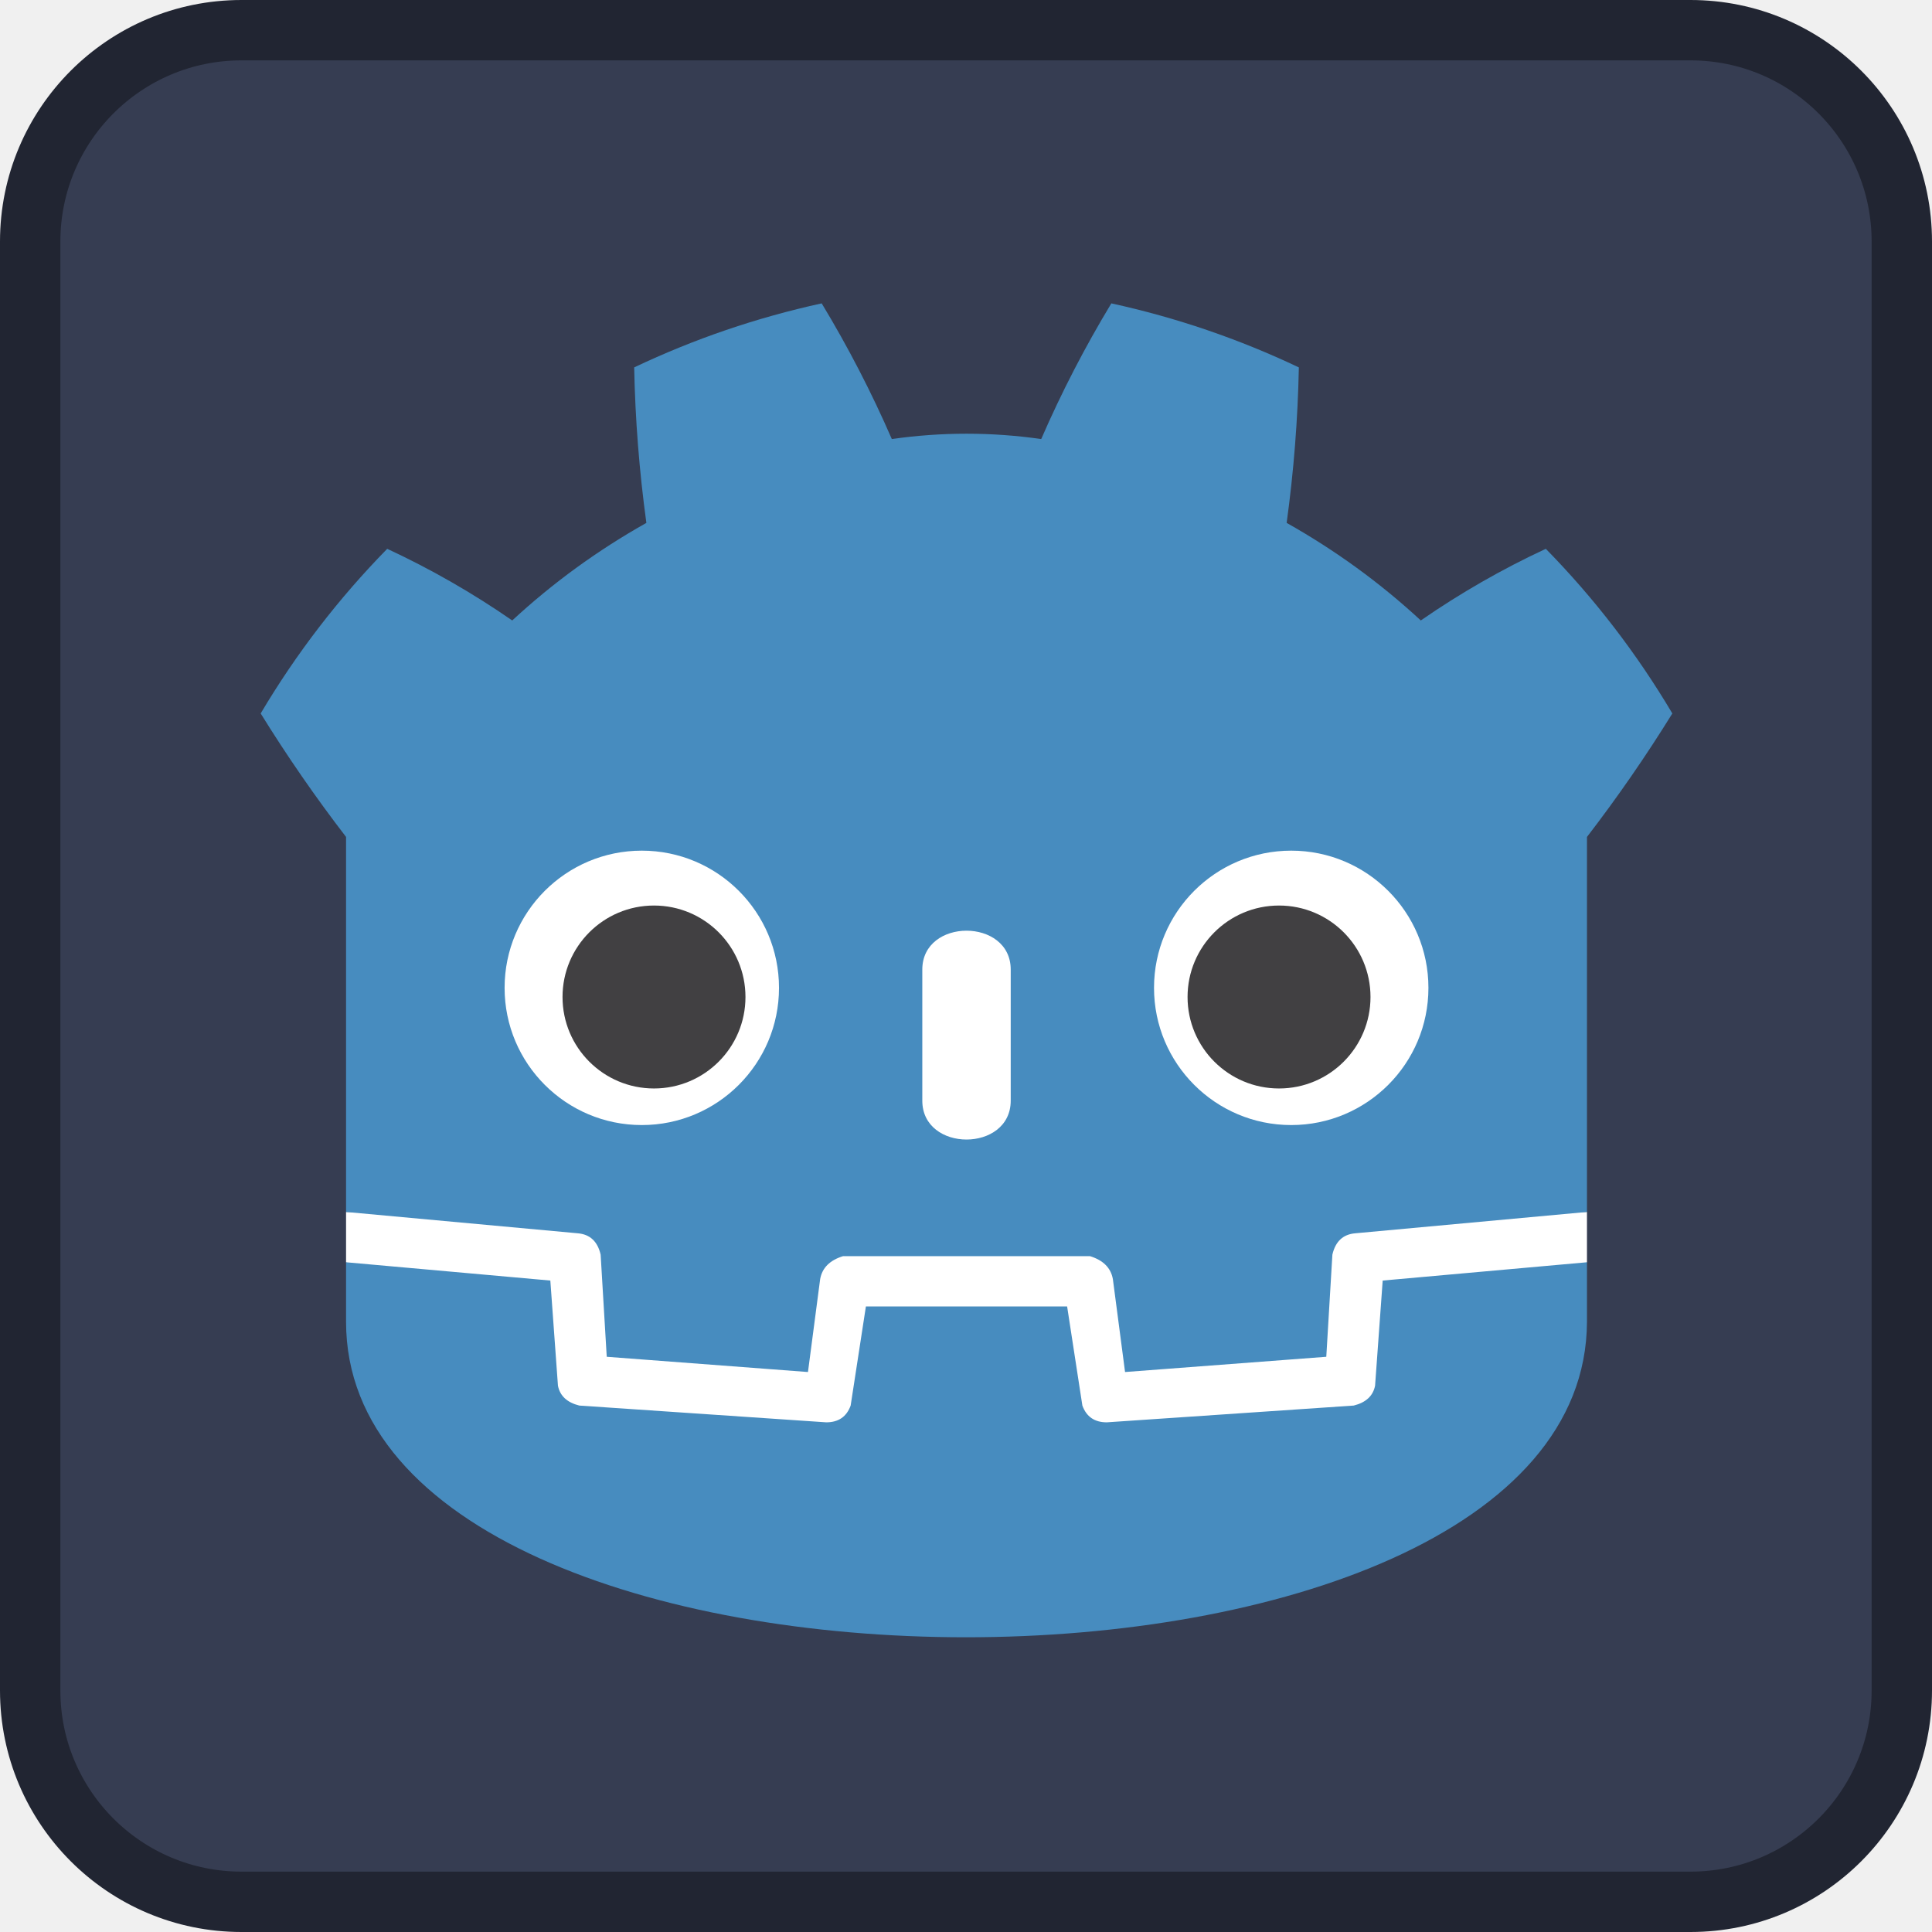
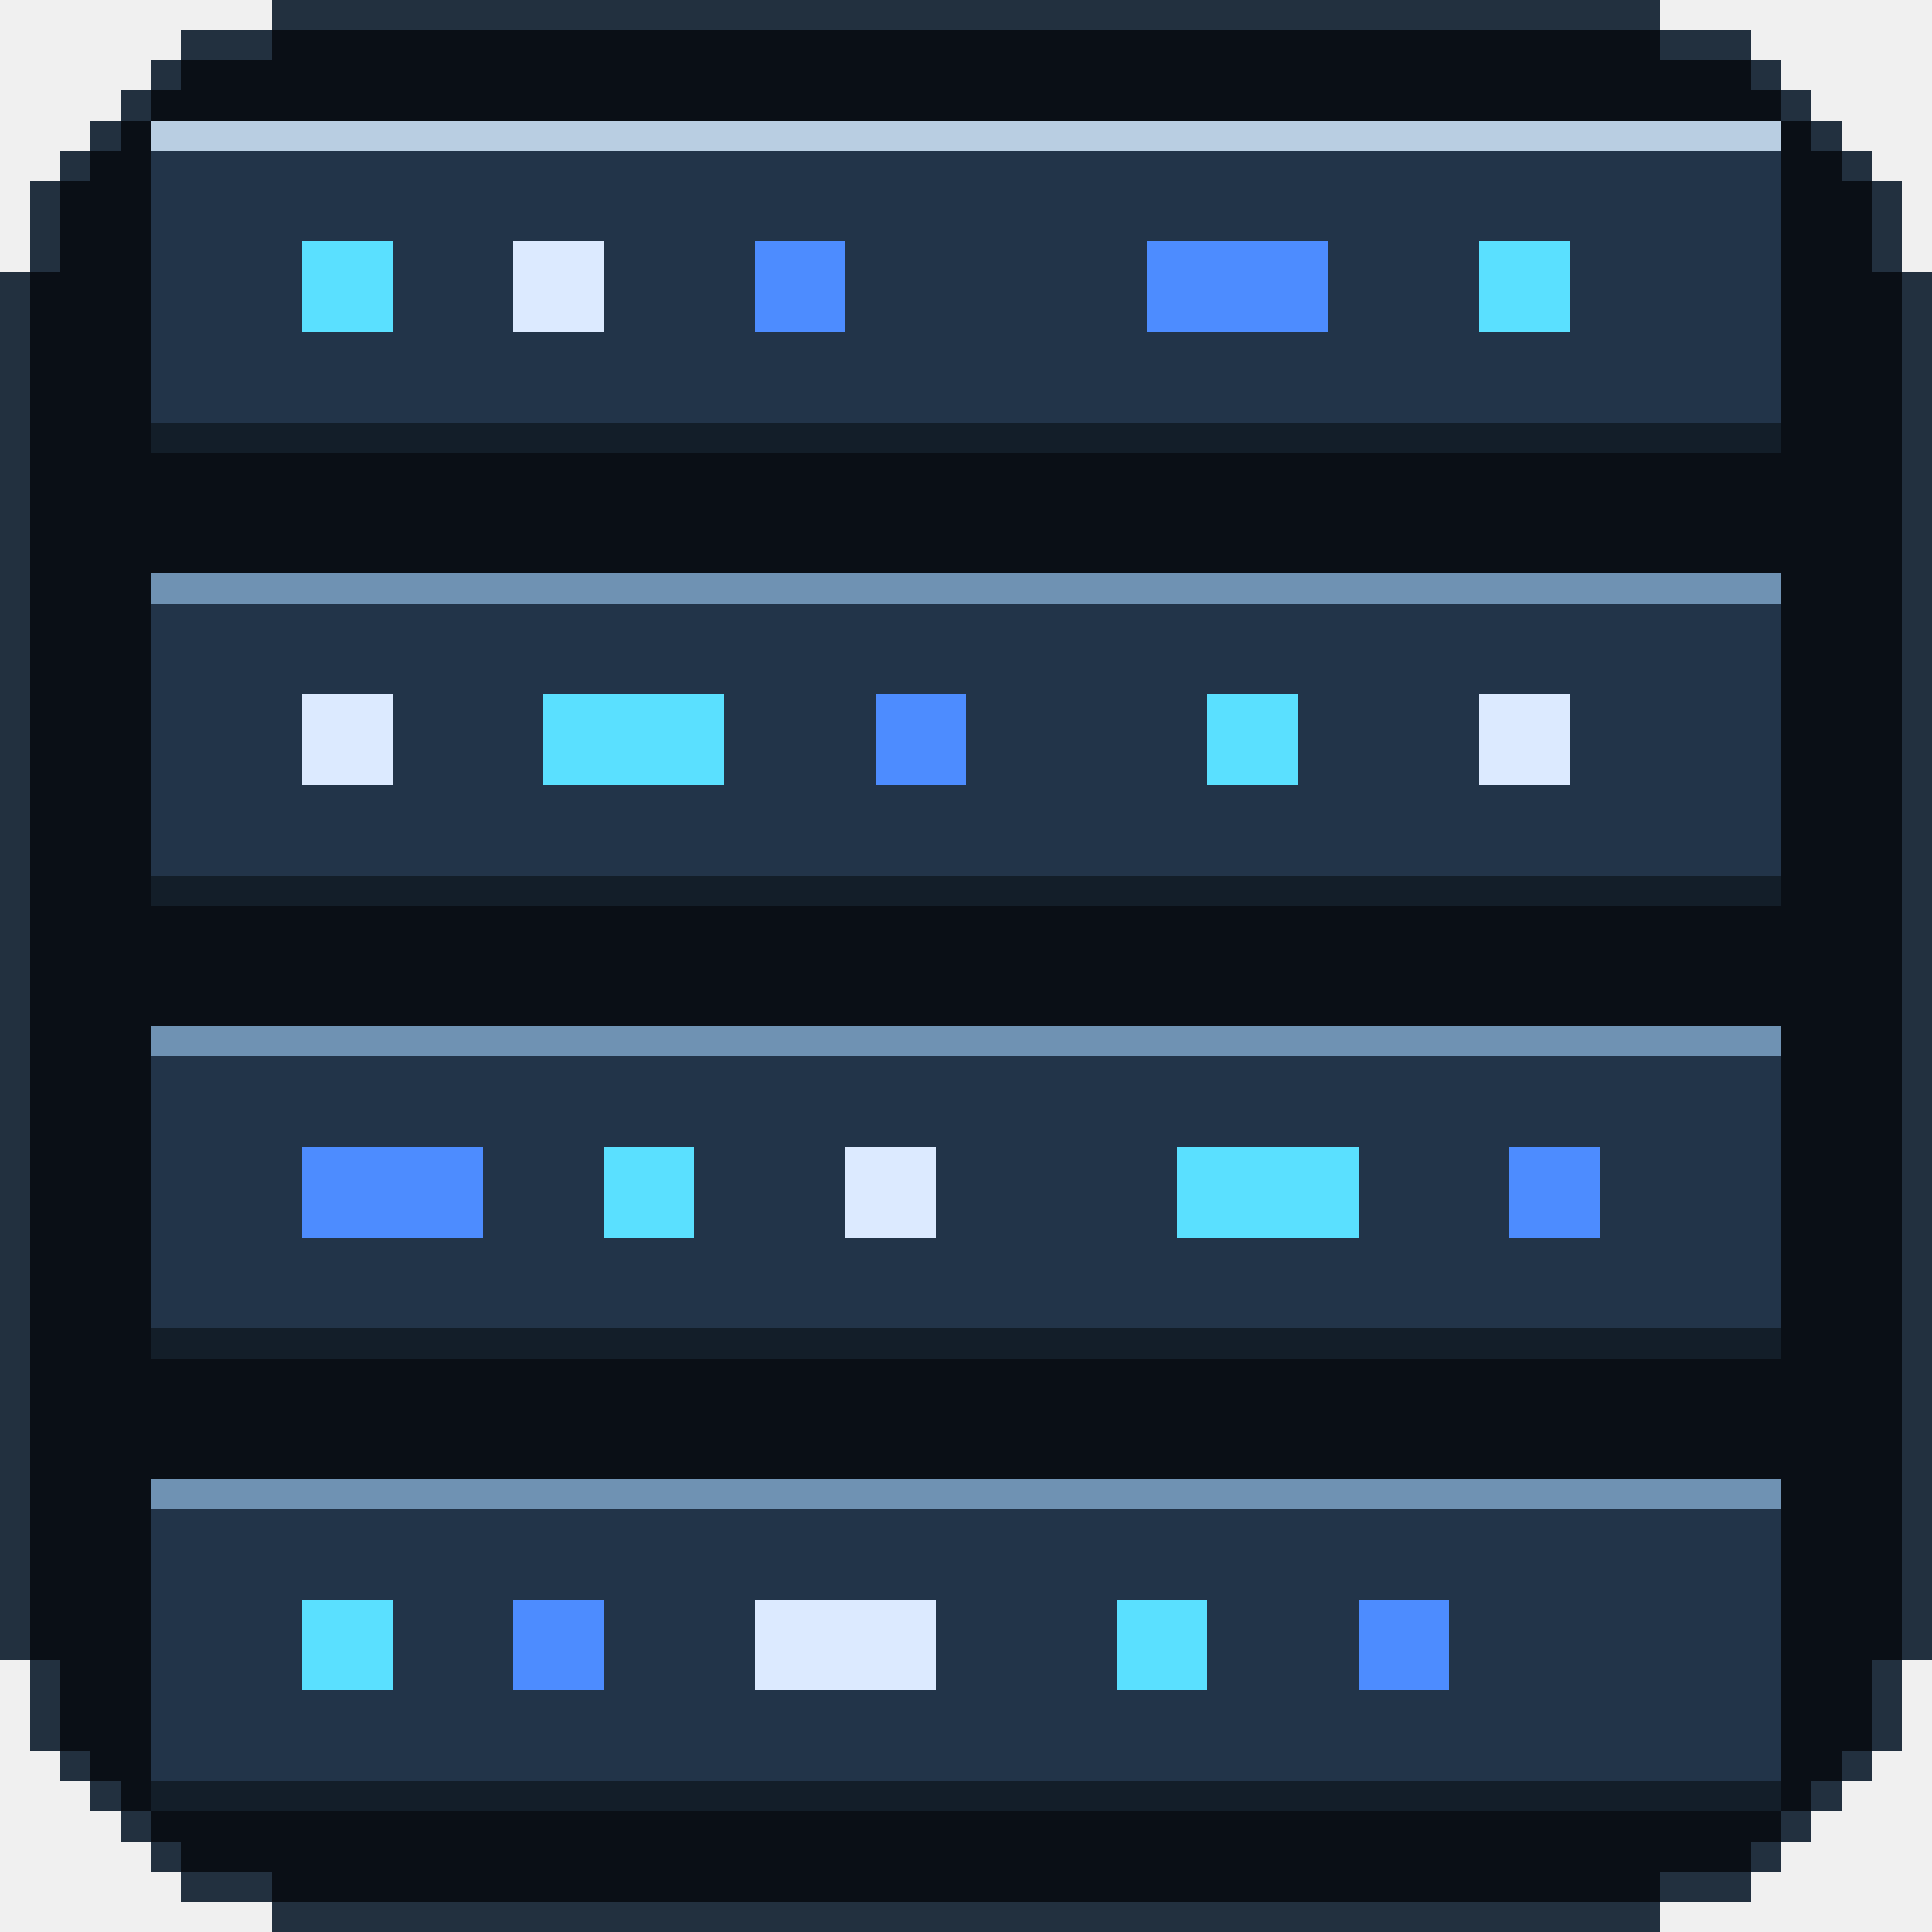
- <svg xmlns="http://www.w3.org/2000/svg" width="128" height="128">
-   <rect width="124" height="124" x="2" y="2" fill="#363d52" stroke="#212532" stroke-width="4" rx="14" />
-   <g fill="#fff" transform="translate(12.322 12.322)scale(.101)">
-     <path d="M105 673v33q407 354 814 0v-33z" />
-     <path fill="#478cbf" d="m105 673 152 14q12 1 15 14l4 67 132 10 8-61q2-11 15-15h162q13 4 15 15l8 61 132-10 4-67q3-13 15-14l152-14V427q30-39 56-81-35-59-83-108-43 20-82 47-40-37-88-64 7-51 8-102-59-28-123-42-26 43-46 89-49-7-98 0-20-46-46-89-64 14-123 42 1 51 8 102-48 27-88 64-39-27-82-47-48 49-83 108 26 42 56 81zm0 33v39c0 276 813 276 814 0v-39l-134 12-5 69q-2 10-14 13l-162 11q-12 0-16-11l-10-65H446l-10 65q-4 11-16 11l-162-11q-12-3-14-13l-5-69z" />
-     <path d="M483 600c0 34 58 34 58 0v-86c0-34-58-34-58 0z" />
-     <circle cx="725" cy="526" r="90" />
-     <circle cx="299" cy="526" r="90" />
-   </g>
-   <g fill="#414042" transform="translate(12.322 12.322)scale(.101)">
-     <circle cx="307" cy="532" r="60" />
-     <circle cx="717" cy="532" r="60" />
-   </g>
+ <svg xmlns="http://www.w3.org/2000/svg" width="512" height="512" viewBox="0 0 64 64" shape-rendering="crispEdges">
+   <rect x="9" y="0" width="46" height="1" fill="#22303f" />
+   <rect x="6" y="1" width="3" height="1" fill="#22303f" />
+   <rect x="9" y="1" width="46" height="1" fill="#0a0f16" />
+   <rect x="55" y="1" width="3" height="1" fill="#22303f" />
+   <rect x="5" y="2" width="1" height="1" fill="#22303f" />
+   <rect x="6" y="2" width="52" height="1" fill="#0a0f16" />
+   <rect x="58" y="2" width="1" height="1" fill="#22303f" />
+   <rect x="4" y="3" width="1" height="1" fill="#22303f" />
+   <rect x="5" y="3" width="54" height="1" fill="#0a0f16" />
+   <rect x="59" y="3" width="1" height="1" fill="#22303f" />
+   <rect x="3" y="4" width="1" height="1" fill="#22303f" />
+   <rect x="4" y="4" width="1" height="1" fill="#0a0f16" />
+   <rect x="5" y="4" width="54" height="1" fill="#b9cee2" />
+   <rect x="59" y="4" width="1" height="1" fill="#0a0f16" />
+   <rect x="60" y="4" width="1" height="1" fill="#22303f" />
+   <rect x="2" y="5" width="1" height="1" fill="#22303f" />
+   <rect x="3" y="5" width="2" height="1" fill="#0a0f16" />
+   <rect x="5" y="5" width="54" height="1" fill="#223449" />
+   <rect x="59" y="5" width="2" height="1" fill="#0a0f16" />
+   <rect x="61" y="5" width="1" height="1" fill="#22303f" />
+   <rect x="1" y="6" width="1" height="1" fill="#22303f" />
+   <rect x="2" y="6" width="3" height="1" fill="#0a0f16" />
+   <rect x="5" y="6" width="54" height="1" fill="#223449" />
+   <rect x="59" y="6" width="3" height="1" fill="#0a0f16" />
+   <rect x="62" y="6" width="1" height="1" fill="#22303f" />
+   <rect x="1" y="7" width="1" height="1" fill="#22303f" />
+   <rect x="2" y="7" width="3" height="1" fill="#0a0f16" />
+   <rect x="5" y="7" width="54" height="1" fill="#223449" />
+   <rect x="59" y="7" width="3" height="1" fill="#0a0f16" />
+   <rect x="62" y="7" width="1" height="1" fill="#22303f" />
+   <rect x="1" y="8" width="1" height="1" fill="#22303f" />
+   <rect x="2" y="8" width="3" height="1" fill="#0a0f16" />
+   <rect x="5" y="8" width="5" height="1" fill="#223449" />
+   <rect x="10" y="8" width="3" height="1" fill="#5ae0ff" />
+   <rect x="13" y="8" width="4" height="1" fill="#223449" />
+   <rect x="17" y="8" width="3" height="1" fill="#dceaff" />
+   <rect x="20" y="8" width="5" height="1" fill="#223449" />
+   <rect x="25" y="8" width="3" height="1" fill="#4d8cff" />
+   <rect x="28" y="8" width="10" height="1" fill="#223449" />
+   <rect x="38" y="8" width="6" height="1" fill="#4d8cff" />
+   <rect x="44" y="8" width="5" height="1" fill="#223449" />
+   <rect x="49" y="8" width="3" height="1" fill="#5ae0ff" />
+   <rect x="52" y="8" width="7" height="1" fill="#223449" />
+   <rect x="59" y="8" width="3" height="1" fill="#0a0f16" />
+   <rect x="62" y="8" width="1" height="1" fill="#22303f" />
+   <rect x="0" y="9" width="1" height="1" fill="#22303f" />
+   <rect x="1" y="9" width="4" height="1" fill="#0a0f16" />
+   <rect x="5" y="9" width="5" height="1" fill="#223449" />
+   <rect x="10" y="9" width="3" height="1" fill="#5ae0ff" />
+   <rect x="13" y="9" width="4" height="1" fill="#223449" />
+   <rect x="17" y="9" width="3" height="1" fill="#dceaff" />
+   <rect x="20" y="9" width="5" height="1" fill="#223449" />
+   <rect x="25" y="9" width="3" height="1" fill="#4d8cff" />
+   <rect x="28" y="9" width="10" height="1" fill="#223449" />
+   <rect x="38" y="9" width="6" height="1" fill="#4d8cff" />
+   <rect x="44" y="9" width="5" height="1" fill="#223449" />
+   <rect x="49" y="9" width="3" height="1" fill="#5ae0ff" />
+   <rect x="52" y="9" width="7" height="1" fill="#223449" />
+   <rect x="59" y="9" width="4" height="1" fill="#0a0f16" />
+   <rect x="63" y="9" width="1" height="1" fill="#22303f" />
+   <rect x="0" y="10" width="1" height="1" fill="#22303f" />
+   <rect x="1" y="10" width="4" height="1" fill="#0a0f16" />
+   <rect x="5" y="10" width="5" height="1" fill="#223449" />
+   <rect x="10" y="10" width="3" height="1" fill="#5ae0ff" />
+   <rect x="13" y="10" width="4" height="1" fill="#223449" />
+   <rect x="17" y="10" width="3" height="1" fill="#dceaff" />
+   <rect x="20" y="10" width="5" height="1" fill="#223449" />
+   <rect x="25" y="10" width="3" height="1" fill="#4d8cff" />
+   <rect x="28" y="10" width="10" height="1" fill="#223449" />
+   <rect x="38" y="10" width="6" height="1" fill="#4d8cff" />
+   <rect x="44" y="10" width="5" height="1" fill="#223449" />
+   <rect x="49" y="10" width="3" height="1" fill="#5ae0ff" />
+   <rect x="52" y="10" width="7" height="1" fill="#223449" />
+   <rect x="59" y="10" width="4" height="1" fill="#0a0f16" />
+   <rect x="63" y="10" width="1" height="1" fill="#22303f" />
+   <rect x="0" y="11" width="1" height="1" fill="#22303f" />
+   <rect x="1" y="11" width="4" height="1" fill="#0a0f16" />
+   <rect x="5" y="11" width="54" height="1" fill="#223449" />
+   <rect x="59" y="11" width="4" height="1" fill="#0a0f16" />
+   <rect x="63" y="11" width="1" height="1" fill="#22303f" />
+   <rect x="0" y="12" width="1" height="1" fill="#22303f" />
+   <rect x="1" y="12" width="4" height="1" fill="#0a0f16" />
+   <rect x="5" y="12" width="54" height="1" fill="#223449" />
+   <rect x="59" y="12" width="4" height="1" fill="#0a0f16" />
+   <rect x="63" y="12" width="1" height="1" fill="#22303f" />
+   <rect x="0" y="13" width="1" height="1" fill="#22303f" />
+   <rect x="1" y="13" width="4" height="1" fill="#0a0f16" />
+   <rect x="5" y="13" width="54" height="1" fill="#223449" />
+   <rect x="59" y="13" width="4" height="1" fill="#0a0f16" />
+   <rect x="63" y="13" width="1" height="1" fill="#22303f" />
+   <rect x="0" y="14" width="1" height="1" fill="#22303f" />
+   <rect x="1" y="14" width="4" height="1" fill="#0a0f16" />
+   <rect x="5" y="14" width="54" height="1" fill="#131e29" />
+   <rect x="59" y="14" width="4" height="1" fill="#0a0f16" />
+   <rect x="63" y="14" width="1" height="1" fill="#22303f" />
+   <rect x="0" y="15" width="1" height="1" fill="#22303f" />
+   <rect x="1" y="15" width="62" height="1" fill="#0a0f16" />
+   <rect x="63" y="15" width="1" height="1" fill="#22303f" />
+   <rect x="0" y="16" width="1" height="1" fill="#22303f" />
+   <rect x="1" y="16" width="62" height="1" fill="#0a0f16" />
+   <rect x="63" y="16" width="1" height="1" fill="#22303f" />
+   <rect x="0" y="17" width="1" height="1" fill="#22303f" />
+   <rect x="1" y="17" width="62" height="1" fill="#0a0f16" />
+   <rect x="63" y="17" width="1" height="1" fill="#22303f" />
+   <rect x="0" y="18" width="1" height="1" fill="#22303f" />
+   <rect x="1" y="18" width="62" height="1" fill="#0a0f16" />
+   <rect x="63" y="18" width="1" height="1" fill="#22303f" />
+   <rect x="0" y="19" width="1" height="1" fill="#22303f" />
+   <rect x="1" y="19" width="4" height="1" fill="#0a0f16" />
+   <rect x="5" y="19" width="54" height="1" fill="#6f92b3" />
+   <rect x="59" y="19" width="4" height="1" fill="#0a0f16" />
+   <rect x="63" y="19" width="1" height="1" fill="#22303f" />
+   <rect x="0" y="20" width="1" height="1" fill="#22303f" />
+   <rect x="1" y="20" width="4" height="1" fill="#0a0f16" />
+   <rect x="5" y="20" width="54" height="1" fill="#223449" />
+   <rect x="59" y="20" width="4" height="1" fill="#0a0f16" />
+   <rect x="63" y="20" width="1" height="1" fill="#22303f" />
+   <rect x="0" y="21" width="1" height="1" fill="#22303f" />
+   <rect x="1" y="21" width="4" height="1" fill="#0a0f16" />
+   <rect x="5" y="21" width="54" height="1" fill="#223449" />
+   <rect x="59" y="21" width="4" height="1" fill="#0a0f16" />
+   <rect x="63" y="21" width="1" height="1" fill="#22303f" />
+   <rect x="0" y="22" width="1" height="1" fill="#22303f" />
+   <rect x="1" y="22" width="4" height="1" fill="#0a0f16" />
+   <rect x="5" y="22" width="54" height="1" fill="#223449" />
+   <rect x="59" y="22" width="4" height="1" fill="#0a0f16" />
+   <rect x="63" y="22" width="1" height="1" fill="#22303f" />
+   <rect x="0" y="23" width="1" height="1" fill="#22303f" />
+   <rect x="1" y="23" width="4" height="1" fill="#0a0f16" />
+   <rect x="5" y="23" width="5" height="1" fill="#223449" />
+   <rect x="10" y="23" width="3" height="1" fill="#dceaff" />
+   <rect x="13" y="23" width="5" height="1" fill="#223449" />
+   <rect x="18" y="23" width="6" height="1" fill="#5ae0ff" />
+   <rect x="24" y="23" width="5" height="1" fill="#223449" />
+   <rect x="29" y="23" width="3" height="1" fill="#4d8cff" />
+   <rect x="32" y="23" width="8" height="1" fill="#223449" />
+   <rect x="40" y="23" width="3" height="1" fill="#5ae0ff" />
+   <rect x="43" y="23" width="6" height="1" fill="#223449" />
+   <rect x="49" y="23" width="3" height="1" fill="#dceaff" />
+   <rect x="52" y="23" width="7" height="1" fill="#223449" />
+   <rect x="59" y="23" width="4" height="1" fill="#0a0f16" />
+   <rect x="63" y="23" width="1" height="1" fill="#22303f" />
+   <rect x="0" y="24" width="1" height="1" fill="#22303f" />
+   <rect x="1" y="24" width="4" height="1" fill="#0a0f16" />
+   <rect x="5" y="24" width="5" height="1" fill="#223449" />
+   <rect x="10" y="24" width="3" height="1" fill="#dceaff" />
+   <rect x="13" y="24" width="5" height="1" fill="#223449" />
+   <rect x="18" y="24" width="6" height="1" fill="#5ae0ff" />
+   <rect x="24" y="24" width="5" height="1" fill="#223449" />
+   <rect x="29" y="24" width="3" height="1" fill="#4d8cff" />
+   <rect x="32" y="24" width="8" height="1" fill="#223449" />
+   <rect x="40" y="24" width="3" height="1" fill="#5ae0ff" />
+   <rect x="43" y="24" width="6" height="1" fill="#223449" />
+   <rect x="49" y="24" width="3" height="1" fill="#dceaff" />
+   <rect x="52" y="24" width="7" height="1" fill="#223449" />
+   <rect x="59" y="24" width="4" height="1" fill="#0a0f16" />
+   <rect x="63" y="24" width="1" height="1" fill="#22303f" />
+   <rect x="0" y="25" width="1" height="1" fill="#22303f" />
+   <rect x="1" y="25" width="4" height="1" fill="#0a0f16" />
+   <rect x="5" y="25" width="5" height="1" fill="#223449" />
+   <rect x="10" y="25" width="3" height="1" fill="#dceaff" />
+   <rect x="13" y="25" width="5" height="1" fill="#223449" />
+   <rect x="18" y="25" width="6" height="1" fill="#5ae0ff" />
+   <rect x="24" y="25" width="5" height="1" fill="#223449" />
+   <rect x="29" y="25" width="3" height="1" fill="#4d8cff" />
+   <rect x="32" y="25" width="8" height="1" fill="#223449" />
+   <rect x="40" y="25" width="3" height="1" fill="#5ae0ff" />
+   <rect x="43" y="25" width="6" height="1" fill="#223449" />
+   <rect x="49" y="25" width="3" height="1" fill="#dceaff" />
+   <rect x="52" y="25" width="7" height="1" fill="#223449" />
+   <rect x="59" y="25" width="4" height="1" fill="#0a0f16" />
+   <rect x="63" y="25" width="1" height="1" fill="#22303f" />
+   <rect x="0" y="26" width="1" height="1" fill="#22303f" />
+   <rect x="1" y="26" width="4" height="1" fill="#0a0f16" />
+   <rect x="5" y="26" width="54" height="1" fill="#223449" />
+   <rect x="59" y="26" width="4" height="1" fill="#0a0f16" />
+   <rect x="63" y="26" width="1" height="1" fill="#22303f" />
+   <rect x="0" y="27" width="1" height="1" fill="#22303f" />
+   <rect x="1" y="27" width="4" height="1" fill="#0a0f16" />
+   <rect x="5" y="27" width="54" height="1" fill="#223449" />
+   <rect x="59" y="27" width="4" height="1" fill="#0a0f16" />
+   <rect x="63" y="27" width="1" height="1" fill="#22303f" />
+   <rect x="0" y="28" width="1" height="1" fill="#22303f" />
+   <rect x="1" y="28" width="4" height="1" fill="#0a0f16" />
+   <rect x="5" y="28" width="54" height="1" fill="#223449" />
+   <rect x="59" y="28" width="4" height="1" fill="#0a0f16" />
+   <rect x="63" y="28" width="1" height="1" fill="#22303f" />
+   <rect x="0" y="29" width="1" height="1" fill="#22303f" />
+   <rect x="1" y="29" width="4" height="1" fill="#0a0f16" />
+   <rect x="5" y="29" width="54" height="1" fill="#131e29" />
+   <rect x="59" y="29" width="4" height="1" fill="#0a0f16" />
+   <rect x="63" y="29" width="1" height="1" fill="#22303f" />
+   <rect x="0" y="30" width="1" height="1" fill="#22303f" />
+   <rect x="1" y="30" width="62" height="1" fill="#0a0f16" />
+   <rect x="63" y="30" width="1" height="1" fill="#22303f" />
+   <rect x="0" y="31" width="1" height="1" fill="#22303f" />
+   <rect x="1" y="31" width="62" height="1" fill="#0a0f16" />
+   <rect x="63" y="31" width="1" height="1" fill="#22303f" />
+   <rect x="0" y="32" width="1" height="1" fill="#22303f" />
+   <rect x="1" y="32" width="62" height="1" fill="#0a0f16" />
+   <rect x="63" y="32" width="1" height="1" fill="#22303f" />
+   <rect x="0" y="33" width="1" height="1" fill="#22303f" />
+   <rect x="1" y="33" width="62" height="1" fill="#0a0f16" />
+   <rect x="63" y="33" width="1" height="1" fill="#22303f" />
+   <rect x="0" y="34" width="1" height="1" fill="#22303f" />
+   <rect x="1" y="34" width="4" height="1" fill="#0a0f16" />
+   <rect x="5" y="34" width="54" height="1" fill="#6f92b3" />
+   <rect x="59" y="34" width="4" height="1" fill="#0a0f16" />
+   <rect x="63" y="34" width="1" height="1" fill="#22303f" />
+   <rect x="0" y="35" width="1" height="1" fill="#22303f" />
+   <rect x="1" y="35" width="4" height="1" fill="#0a0f16" />
+   <rect x="5" y="35" width="54" height="1" fill="#223449" />
+   <rect x="59" y="35" width="4" height="1" fill="#0a0f16" />
+   <rect x="63" y="35" width="1" height="1" fill="#22303f" />
+   <rect x="0" y="36" width="1" height="1" fill="#22303f" />
+   <rect x="1" y="36" width="4" height="1" fill="#0a0f16" />
+   <rect x="5" y="36" width="54" height="1" fill="#223449" />
+   <rect x="59" y="36" width="4" height="1" fill="#0a0f16" />
+   <rect x="63" y="36" width="1" height="1" fill="#22303f" />
+   <rect x="0" y="37" width="1" height="1" fill="#22303f" />
+   <rect x="1" y="37" width="4" height="1" fill="#0a0f16" />
+   <rect x="5" y="37" width="54" height="1" fill="#223449" />
+   <rect x="59" y="37" width="4" height="1" fill="#0a0f16" />
+   <rect x="63" y="37" width="1" height="1" fill="#22303f" />
+   <rect x="0" y="38" width="1" height="1" fill="#22303f" />
+   <rect x="1" y="38" width="4" height="1" fill="#0a0f16" />
+   <rect x="5" y="38" width="5" height="1" fill="#223449" />
+   <rect x="10" y="38" width="6" height="1" fill="#4d8cff" />
+   <rect x="16" y="38" width="4" height="1" fill="#223449" />
+   <rect x="20" y="38" width="3" height="1" fill="#5ae0ff" />
+   <rect x="23" y="38" width="5" height="1" fill="#223449" />
+   <rect x="28" y="38" width="3" height="1" fill="#dceaff" />
+   <rect x="31" y="38" width="8" height="1" fill="#223449" />
+   <rect x="39" y="38" width="6" height="1" fill="#5ae0ff" />
+   <rect x="45" y="38" width="5" height="1" fill="#223449" />
+   <rect x="50" y="38" width="3" height="1" fill="#4d8cff" />
+   <rect x="53" y="38" width="6" height="1" fill="#223449" />
+   <rect x="59" y="38" width="4" height="1" fill="#0a0f16" />
+   <rect x="63" y="38" width="1" height="1" fill="#22303f" />
+   <rect x="0" y="39" width="1" height="1" fill="#22303f" />
+   <rect x="1" y="39" width="4" height="1" fill="#0a0f16" />
+   <rect x="5" y="39" width="5" height="1" fill="#223449" />
+   <rect x="10" y="39" width="6" height="1" fill="#4d8cff" />
+   <rect x="16" y="39" width="4" height="1" fill="#223449" />
+   <rect x="20" y="39" width="3" height="1" fill="#5ae0ff" />
+   <rect x="23" y="39" width="5" height="1" fill="#223449" />
+   <rect x="28" y="39" width="3" height="1" fill="#dceaff" />
+   <rect x="31" y="39" width="8" height="1" fill="#223449" />
+   <rect x="39" y="39" width="6" height="1" fill="#5ae0ff" />
+   <rect x="45" y="39" width="5" height="1" fill="#223449" />
+   <rect x="50" y="39" width="3" height="1" fill="#4d8cff" />
+   <rect x="53" y="39" width="6" height="1" fill="#223449" />
+   <rect x="59" y="39" width="4" height="1" fill="#0a0f16" />
+   <rect x="63" y="39" width="1" height="1" fill="#22303f" />
+   <rect x="0" y="40" width="1" height="1" fill="#22303f" />
+   <rect x="1" y="40" width="4" height="1" fill="#0a0f16" />
+   <rect x="5" y="40" width="5" height="1" fill="#223449" />
+   <rect x="10" y="40" width="6" height="1" fill="#4d8cff" />
+   <rect x="16" y="40" width="4" height="1" fill="#223449" />
+   <rect x="20" y="40" width="3" height="1" fill="#5ae0ff" />
+   <rect x="23" y="40" width="5" height="1" fill="#223449" />
+   <rect x="28" y="40" width="3" height="1" fill="#dceaff" />
+   <rect x="31" y="40" width="8" height="1" fill="#223449" />
+   <rect x="39" y="40" width="6" height="1" fill="#5ae0ff" />
+   <rect x="45" y="40" width="5" height="1" fill="#223449" />
+   <rect x="50" y="40" width="3" height="1" fill="#4d8cff" />
+   <rect x="53" y="40" width="6" height="1" fill="#223449" />
+   <rect x="59" y="40" width="4" height="1" fill="#0a0f16" />
+   <rect x="63" y="40" width="1" height="1" fill="#22303f" />
+   <rect x="0" y="41" width="1" height="1" fill="#22303f" />
+   <rect x="1" y="41" width="4" height="1" fill="#0a0f16" />
+   <rect x="5" y="41" width="54" height="1" fill="#223449" />
+   <rect x="59" y="41" width="4" height="1" fill="#0a0f16" />
+   <rect x="63" y="41" width="1" height="1" fill="#22303f" />
+   <rect x="0" y="42" width="1" height="1" fill="#22303f" />
+   <rect x="1" y="42" width="4" height="1" fill="#0a0f16" />
+   <rect x="5" y="42" width="54" height="1" fill="#223449" />
+   <rect x="59" y="42" width="4" height="1" fill="#0a0f16" />
+   <rect x="63" y="42" width="1" height="1" fill="#22303f" />
+   <rect x="0" y="43" width="1" height="1" fill="#22303f" />
+   <rect x="1" y="43" width="4" height="1" fill="#0a0f16" />
+   <rect x="5" y="43" width="54" height="1" fill="#223449" />
+   <rect x="59" y="43" width="4" height="1" fill="#0a0f16" />
+   <rect x="63" y="43" width="1" height="1" fill="#22303f" />
+   <rect x="0" y="44" width="1" height="1" fill="#22303f" />
+   <rect x="1" y="44" width="4" height="1" fill="#0a0f16" />
+   <rect x="5" y="44" width="54" height="1" fill="#131e29" />
+   <rect x="59" y="44" width="4" height="1" fill="#0a0f16" />
+   <rect x="63" y="44" width="1" height="1" fill="#22303f" />
+   <rect x="0" y="45" width="1" height="1" fill="#22303f" />
+   <rect x="1" y="45" width="62" height="1" fill="#0a0f16" />
+   <rect x="63" y="45" width="1" height="1" fill="#22303f" />
+   <rect x="0" y="46" width="1" height="1" fill="#22303f" />
+   <rect x="1" y="46" width="62" height="1" fill="#0a0f16" />
+   <rect x="63" y="46" width="1" height="1" fill="#22303f" />
+   <rect x="0" y="47" width="1" height="1" fill="#22303f" />
+   <rect x="1" y="47" width="62" height="1" fill="#0a0f16" />
+   <rect x="63" y="47" width="1" height="1" fill="#22303f" />
+   <rect x="0" y="48" width="1" height="1" fill="#22303f" />
+   <rect x="1" y="48" width="62" height="1" fill="#0a0f16" />
+   <rect x="63" y="48" width="1" height="1" fill="#22303f" />
+   <rect x="0" y="49" width="1" height="1" fill="#22303f" />
+   <rect x="1" y="49" width="4" height="1" fill="#0a0f16" />
+   <rect x="5" y="49" width="54" height="1" fill="#6f92b3" />
+   <rect x="59" y="49" width="4" height="1" fill="#0a0f16" />
+   <rect x="63" y="49" width="1" height="1" fill="#22303f" />
+   <rect x="0" y="50" width="1" height="1" fill="#22303f" />
+   <rect x="1" y="50" width="4" height="1" fill="#0a0f16" />
+   <rect x="5" y="50" width="54" height="1" fill="#223449" />
+   <rect x="59" y="50" width="4" height="1" fill="#0a0f16" />
+   <rect x="63" y="50" width="1" height="1" fill="#22303f" />
+   <rect x="0" y="51" width="1" height="1" fill="#22303f" />
+   <rect x="1" y="51" width="4" height="1" fill="#0a0f16" />
+   <rect x="5" y="51" width="54" height="1" fill="#223449" />
+   <rect x="59" y="51" width="4" height="1" fill="#0a0f16" />
+   <rect x="63" y="51" width="1" height="1" fill="#22303f" />
+   <rect x="0" y="52" width="1" height="1" fill="#22303f" />
+   <rect x="1" y="52" width="4" height="1" fill="#0a0f16" />
+   <rect x="5" y="52" width="54" height="1" fill="#223449" />
+   <rect x="59" y="52" width="4" height="1" fill="#0a0f16" />
+   <rect x="63" y="52" width="1" height="1" fill="#22303f" />
+   <rect x="0" y="53" width="1" height="1" fill="#22303f" />
+   <rect x="1" y="53" width="4" height="1" fill="#0a0f16" />
+   <rect x="5" y="53" width="5" height="1" fill="#223449" />
+   <rect x="10" y="53" width="3" height="1" fill="#5ae0ff" />
+   <rect x="13" y="53" width="4" height="1" fill="#223449" />
+   <rect x="17" y="53" width="3" height="1" fill="#4d8cff" />
+   <rect x="20" y="53" width="5" height="1" fill="#223449" />
+   <rect x="25" y="53" width="6" height="1" fill="#dceaff" />
+   <rect x="31" y="53" width="6" height="1" fill="#223449" />
+   <rect x="37" y="53" width="3" height="1" fill="#5ae0ff" />
+   <rect x="40" y="53" width="5" height="1" fill="#223449" />
+   <rect x="45" y="53" width="3" height="1" fill="#4d8cff" />
+   <rect x="48" y="53" width="11" height="1" fill="#223449" />
+   <rect x="59" y="53" width="4" height="1" fill="#0a0f16" />
+   <rect x="63" y="53" width="1" height="1" fill="#22303f" />
+   <rect x="0" y="54" width="1" height="1" fill="#22303f" />
+   <rect x="1" y="54" width="4" height="1" fill="#0a0f16" />
+   <rect x="5" y="54" width="5" height="1" fill="#223449" />
+   <rect x="10" y="54" width="3" height="1" fill="#5ae0ff" />
+   <rect x="13" y="54" width="4" height="1" fill="#223449" />
+   <rect x="17" y="54" width="3" height="1" fill="#4d8cff" />
+   <rect x="20" y="54" width="5" height="1" fill="#223449" />
+   <rect x="25" y="54" width="6" height="1" fill="#dceaff" />
+   <rect x="31" y="54" width="6" height="1" fill="#223449" />
+   <rect x="37" y="54" width="3" height="1" fill="#5ae0ff" />
+   <rect x="40" y="54" width="5" height="1" fill="#223449" />
+   <rect x="45" y="54" width="3" height="1" fill="#4d8cff" />
+   <rect x="48" y="54" width="11" height="1" fill="#223449" />
+   <rect x="59" y="54" width="4" height="1" fill="#0a0f16" />
+   <rect x="63" y="54" width="1" height="1" fill="#22303f" />
+   <rect x="1" y="55" width="1" height="1" fill="#22303f" />
+   <rect x="2" y="55" width="3" height="1" fill="#0a0f16" />
+   <rect x="5" y="55" width="5" height="1" fill="#223449" />
+   <rect x="10" y="55" width="3" height="1" fill="#5ae0ff" />
+   <rect x="13" y="55" width="4" height="1" fill="#223449" />
+   <rect x="17" y="55" width="3" height="1" fill="#4d8cff" />
+   <rect x="20" y="55" width="5" height="1" fill="#223449" />
+   <rect x="25" y="55" width="6" height="1" fill="#dceaff" />
+   <rect x="31" y="55" width="6" height="1" fill="#223449" />
+   <rect x="37" y="55" width="3" height="1" fill="#5ae0ff" />
+   <rect x="40" y="55" width="5" height="1" fill="#223449" />
+   <rect x="45" y="55" width="3" height="1" fill="#4d8cff" />
+   <rect x="48" y="55" width="11" height="1" fill="#223449" />
+   <rect x="59" y="55" width="3" height="1" fill="#0a0f16" />
+   <rect x="62" y="55" width="1" height="1" fill="#22303f" />
+   <rect x="1" y="56" width="1" height="1" fill="#22303f" />
+   <rect x="2" y="56" width="3" height="1" fill="#0a0f16" />
+   <rect x="5" y="56" width="54" height="1" fill="#223449" />
+   <rect x="59" y="56" width="3" height="1" fill="#0a0f16" />
+   <rect x="62" y="56" width="1" height="1" fill="#22303f" />
+   <rect x="1" y="57" width="1" height="1" fill="#22303f" />
+   <rect x="2" y="57" width="3" height="1" fill="#0a0f16" />
+   <rect x="5" y="57" width="54" height="1" fill="#223449" />
+   <rect x="59" y="57" width="3" height="1" fill="#0a0f16" />
+   <rect x="62" y="57" width="1" height="1" fill="#22303f" />
+   <rect x="2" y="58" width="1" height="1" fill="#22303f" />
+   <rect x="3" y="58" width="2" height="1" fill="#0a0f16" />
+   <rect x="5" y="58" width="54" height="1" fill="#223449" />
+   <rect x="59" y="58" width="2" height="1" fill="#0a0f16" />
+   <rect x="61" y="58" width="1" height="1" fill="#22303f" />
+   <rect x="3" y="59" width="1" height="1" fill="#22303f" />
+   <rect x="4" y="59" width="1" height="1" fill="#0a0f16" />
+   <rect x="5" y="59" width="54" height="1" fill="#131e29" />
+   <rect x="59" y="59" width="1" height="1" fill="#0a0f16" />
+   <rect x="60" y="59" width="1" height="1" fill="#22303f" />
+   <rect x="4" y="60" width="1" height="1" fill="#22303f" />
+   <rect x="5" y="60" width="54" height="1" fill="#0a0f16" />
+   <rect x="59" y="60" width="1" height="1" fill="#22303f" />
+   <rect x="5" y="61" width="1" height="1" fill="#22303f" />
+   <rect x="6" y="61" width="52" height="1" fill="#0a0f16" />
+   <rect x="58" y="61" width="1" height="1" fill="#22303f" />
+   <rect x="6" y="62" width="3" height="1" fill="#22303f" />
+   <rect x="9" y="62" width="46" height="1" fill="#0a0f16" />
+   <rect x="55" y="62" width="3" height="1" fill="#22303f" />
+   <rect x="9" y="63" width="46" height="1" fill="#22303f" />
</svg>
